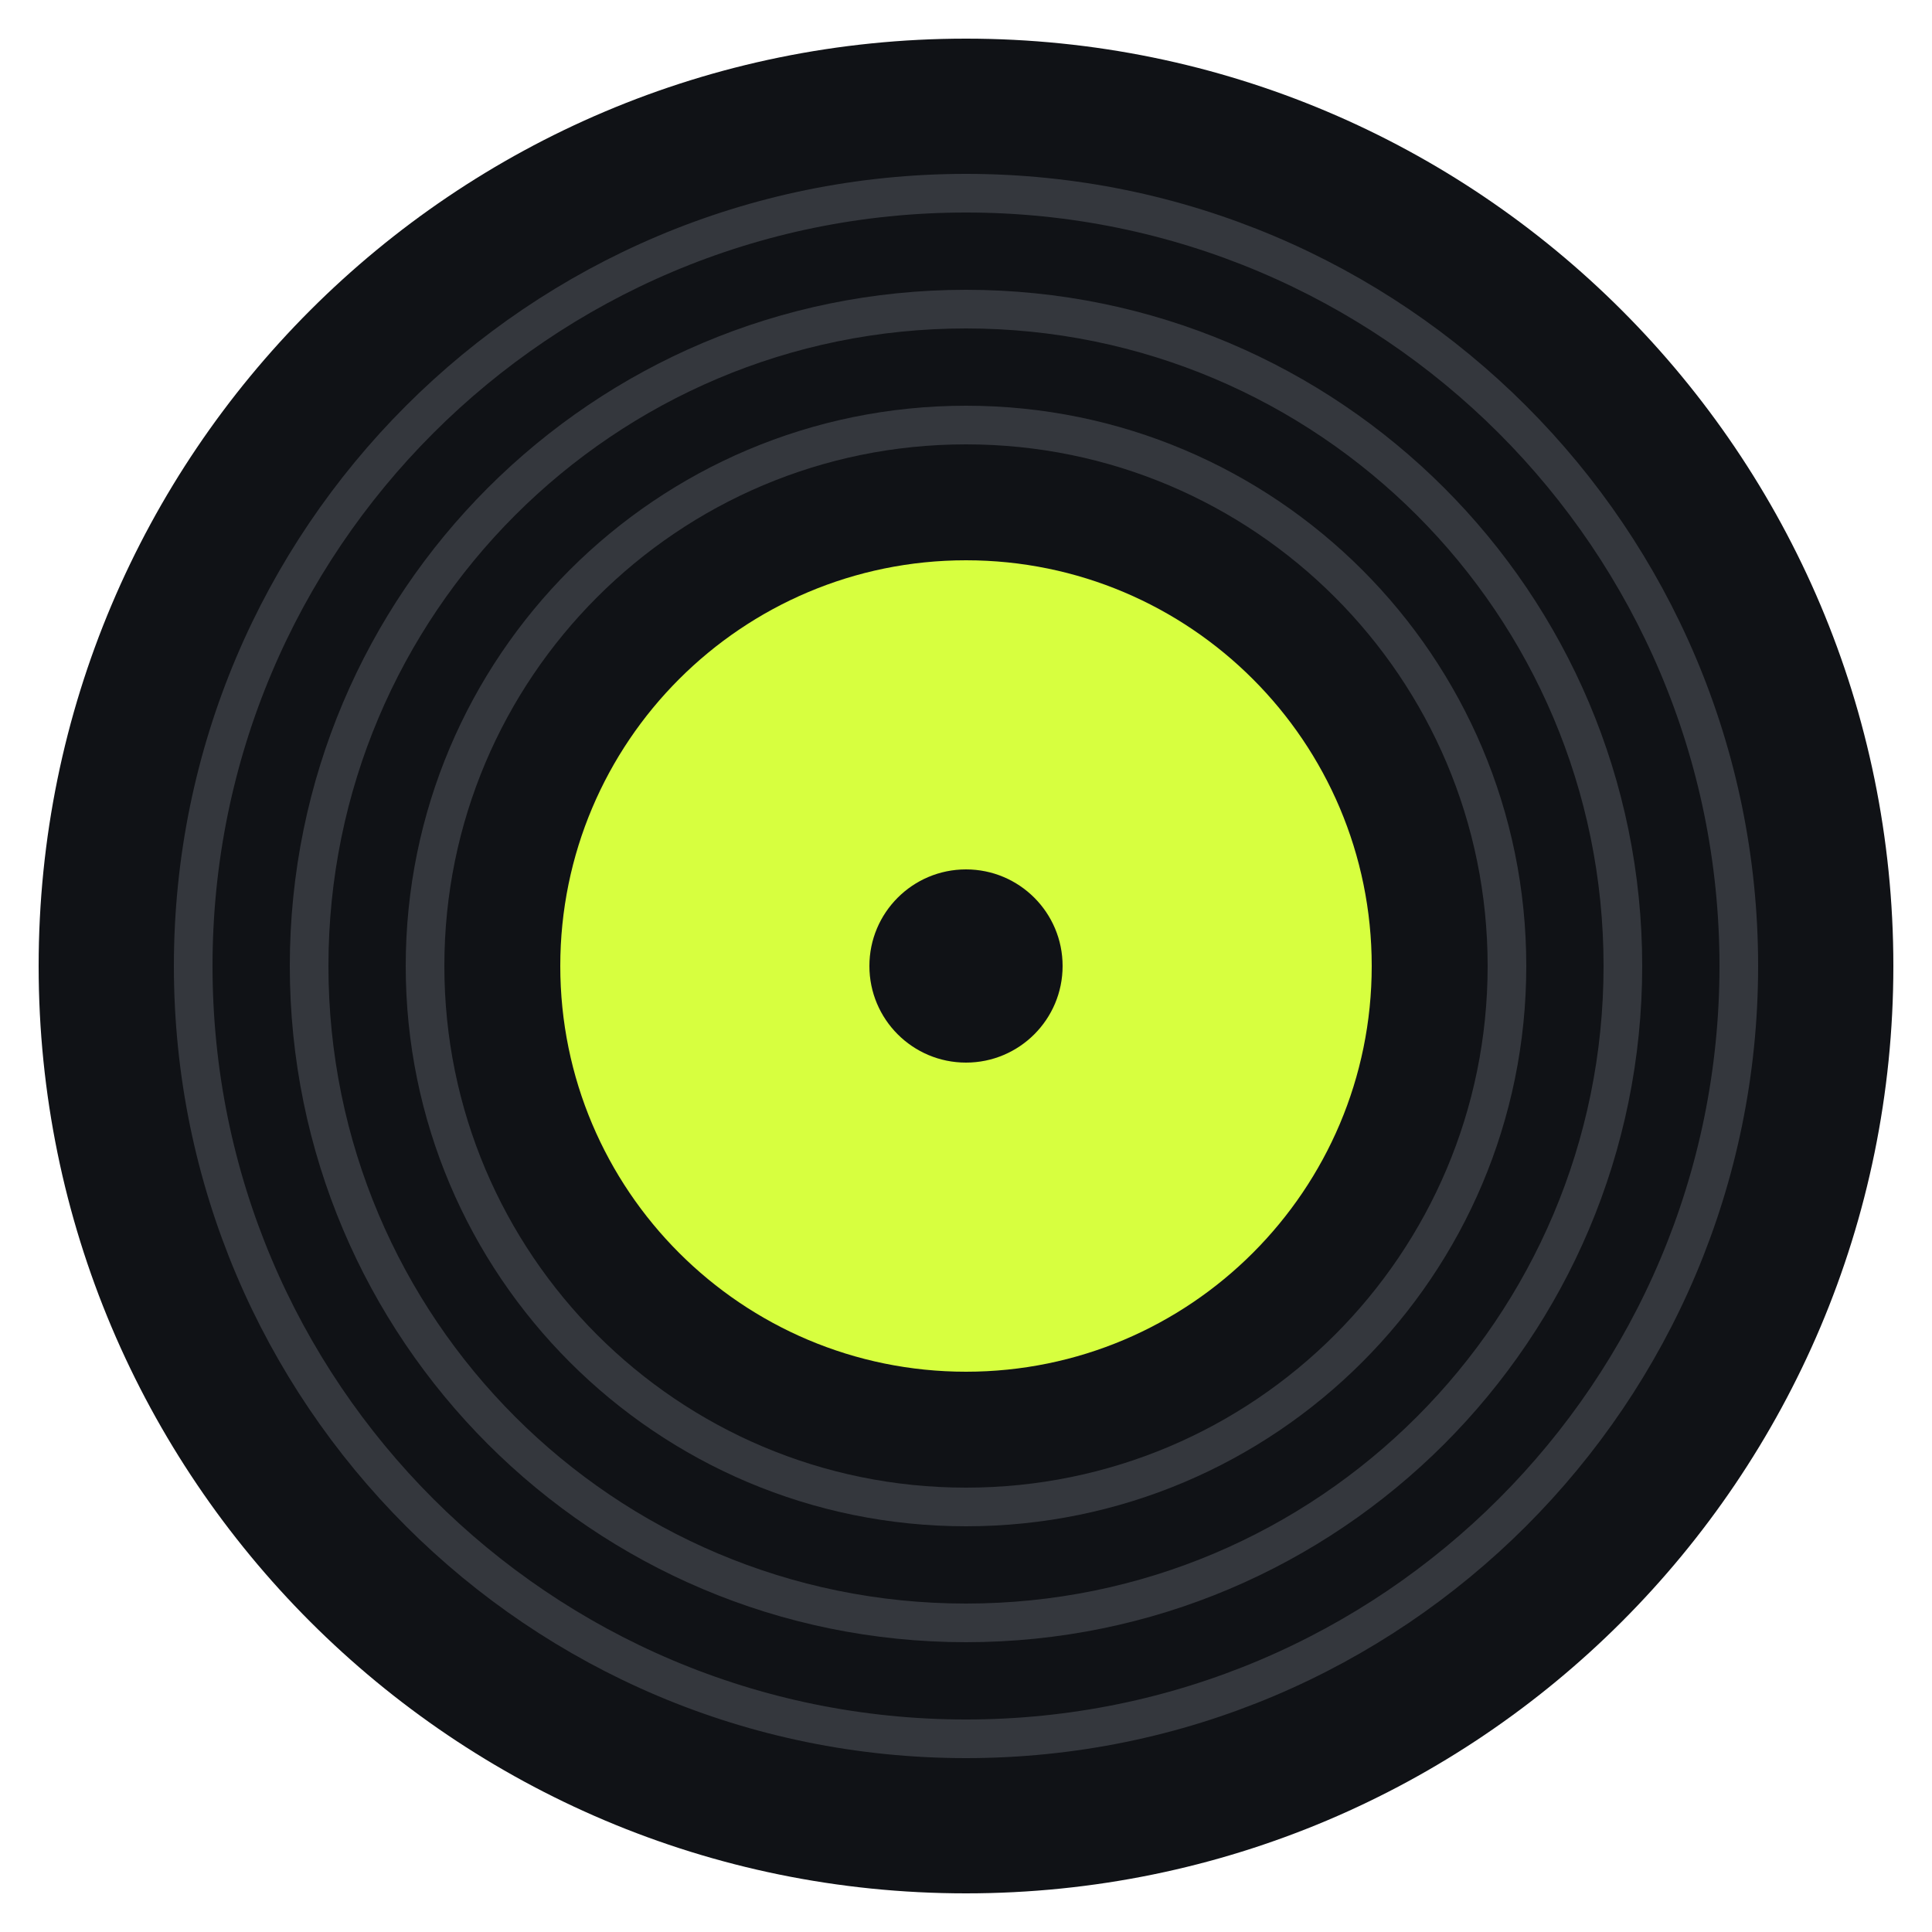
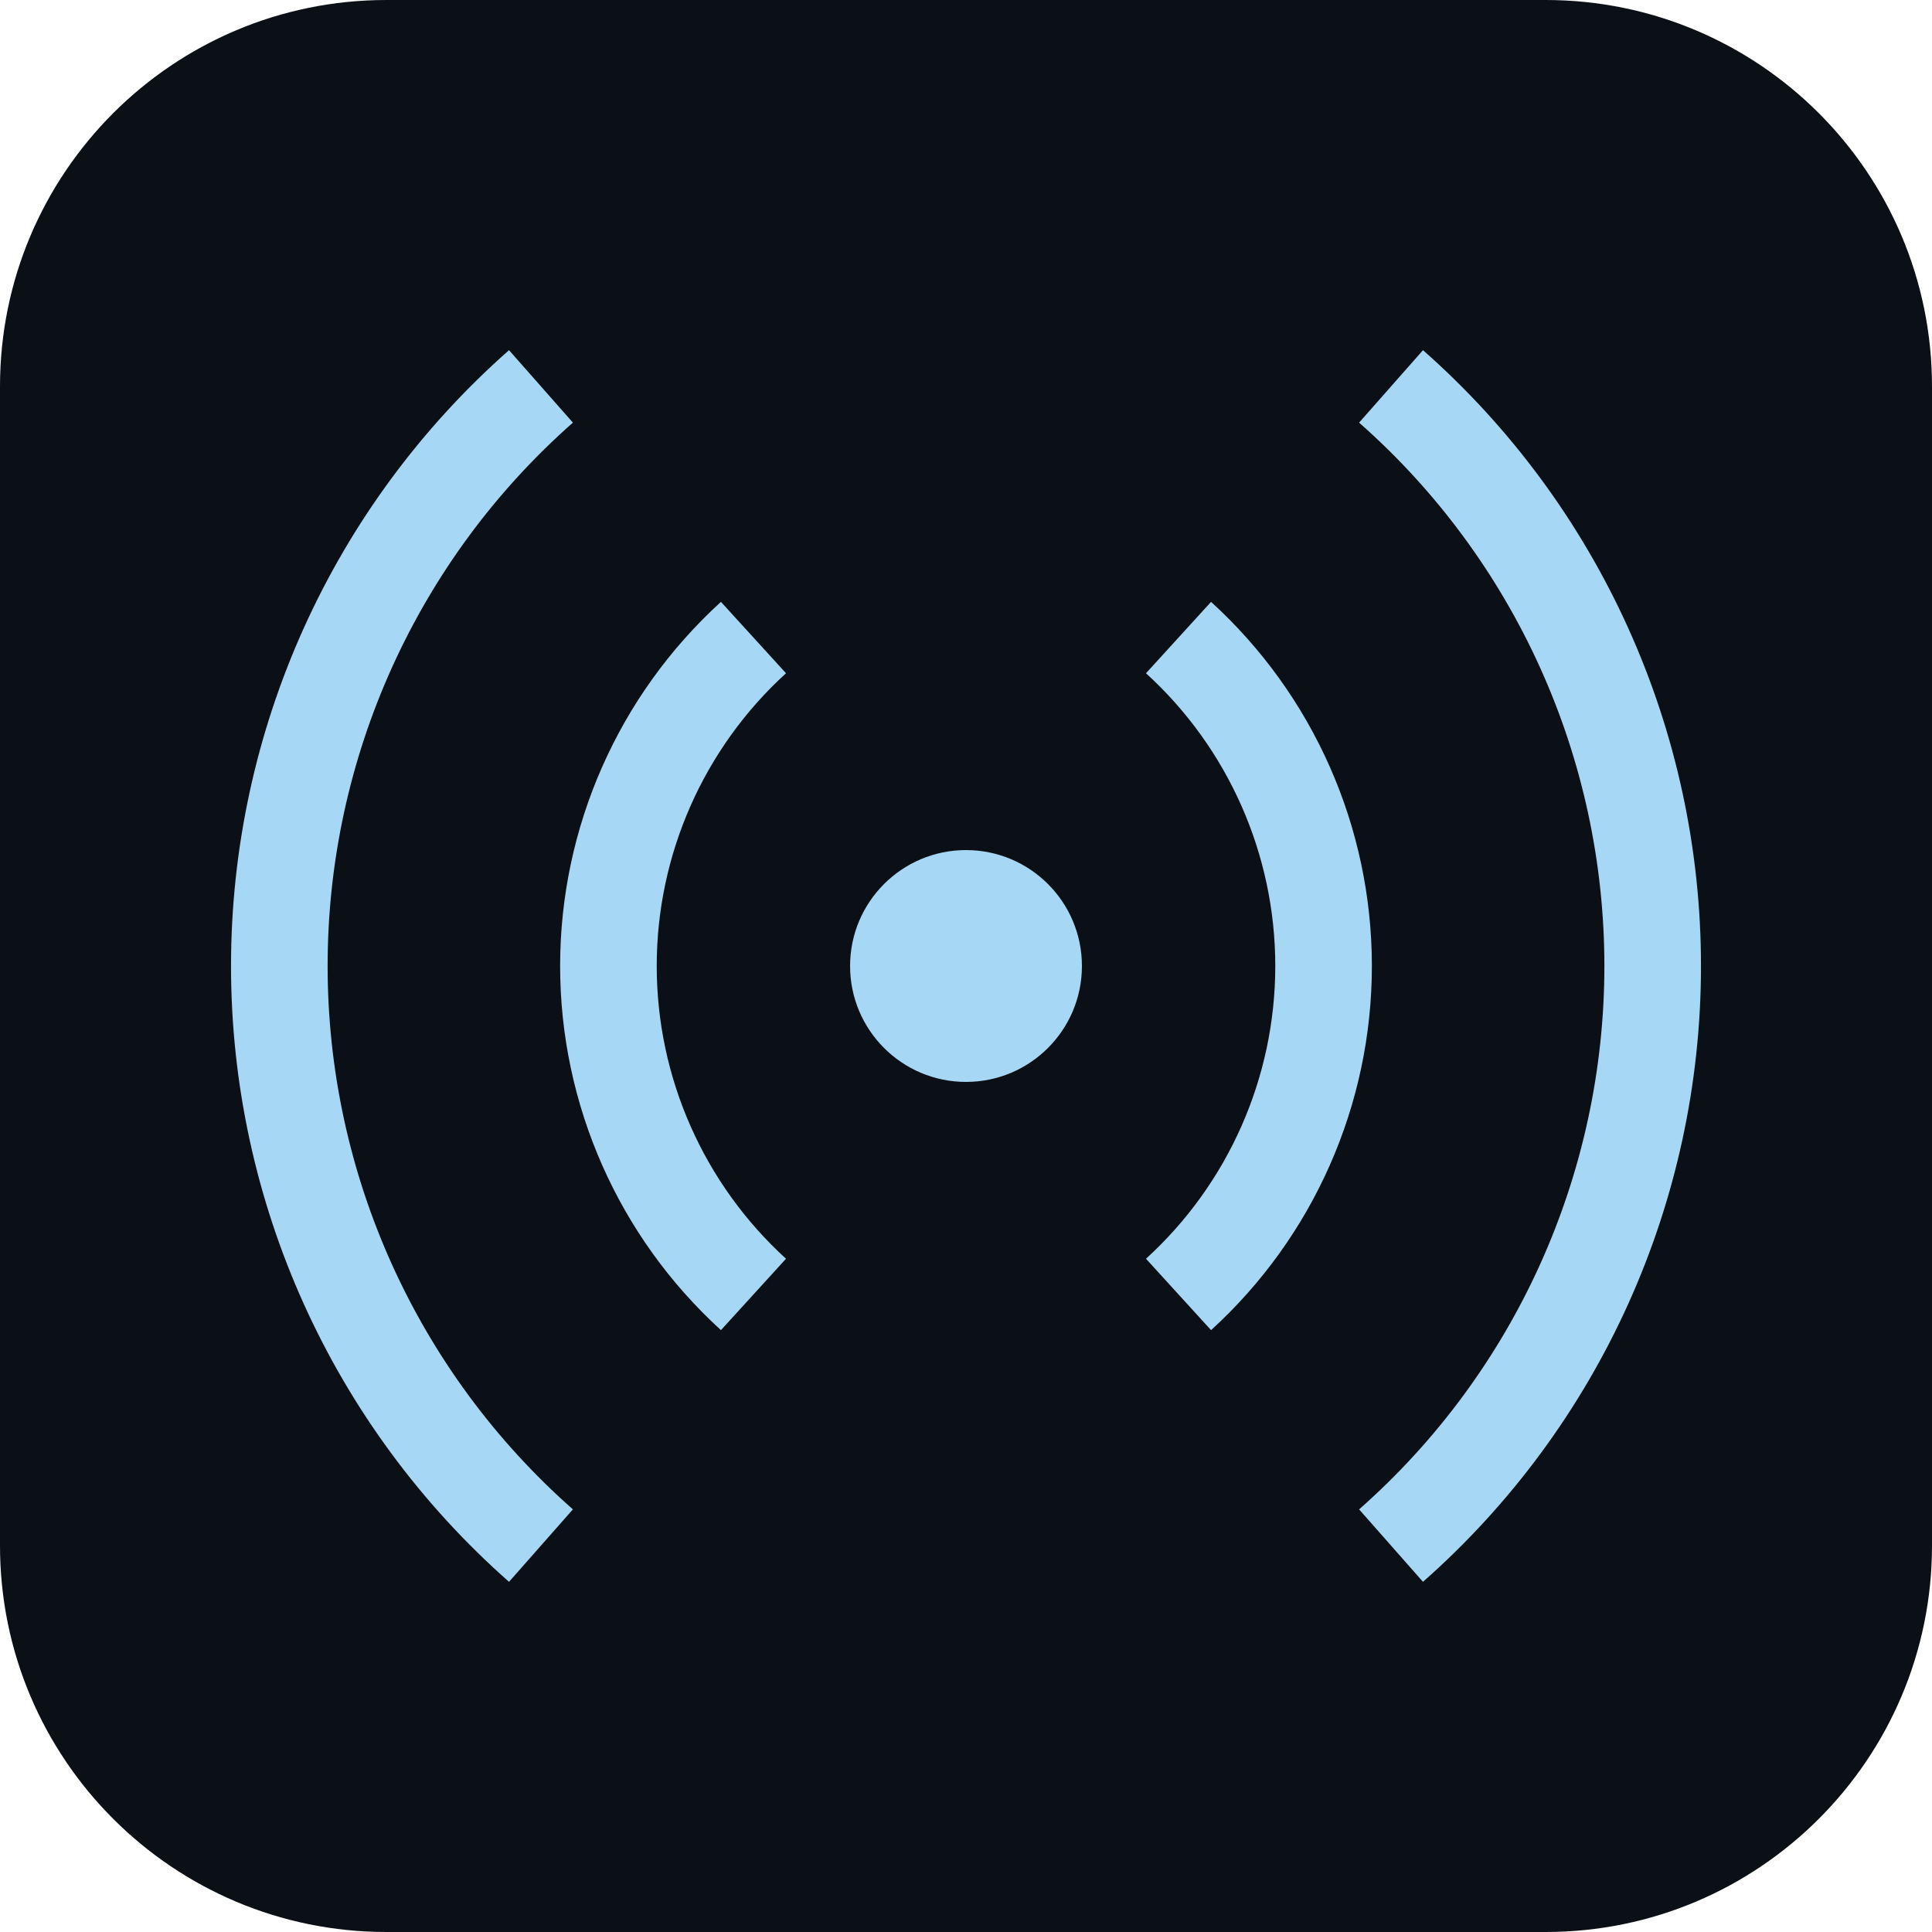
<svg xmlns="http://www.w3.org/2000/svg" viewBox="0 0 100 100">
-   <circle cx="50" cy="50" r="48" fill="#101216" />
-   <g fill="none" stroke="#34373d" stroke-width="2">
-     <circle cx="50" cy="50" r="40" />
-     <circle cx="50" cy="50" r="34" />
-     <circle cx="50" cy="50" r="28" />
+   <rect width="100" height="100" rx="20" fill="#0b1016" />
+   <g fill="none" stroke="#a6d7f4" stroke-width="5">
+     <path d="M28 20a40 40 0 0 0 0 60M72 20a40 40 0 0 1 0 60M39 33a23 23 0 0 0 0 34M61 33a23 23 0 0 1 0 34" />
  </g>
-   <circle cx="50" cy="50" r="21" fill="#d7ff3f" />
-   <circle cx="50" cy="50" r="5" fill="#101216" />
+   <circle cx="50" cy="50" r="6" fill="#a6d7f4" />
</svg>
